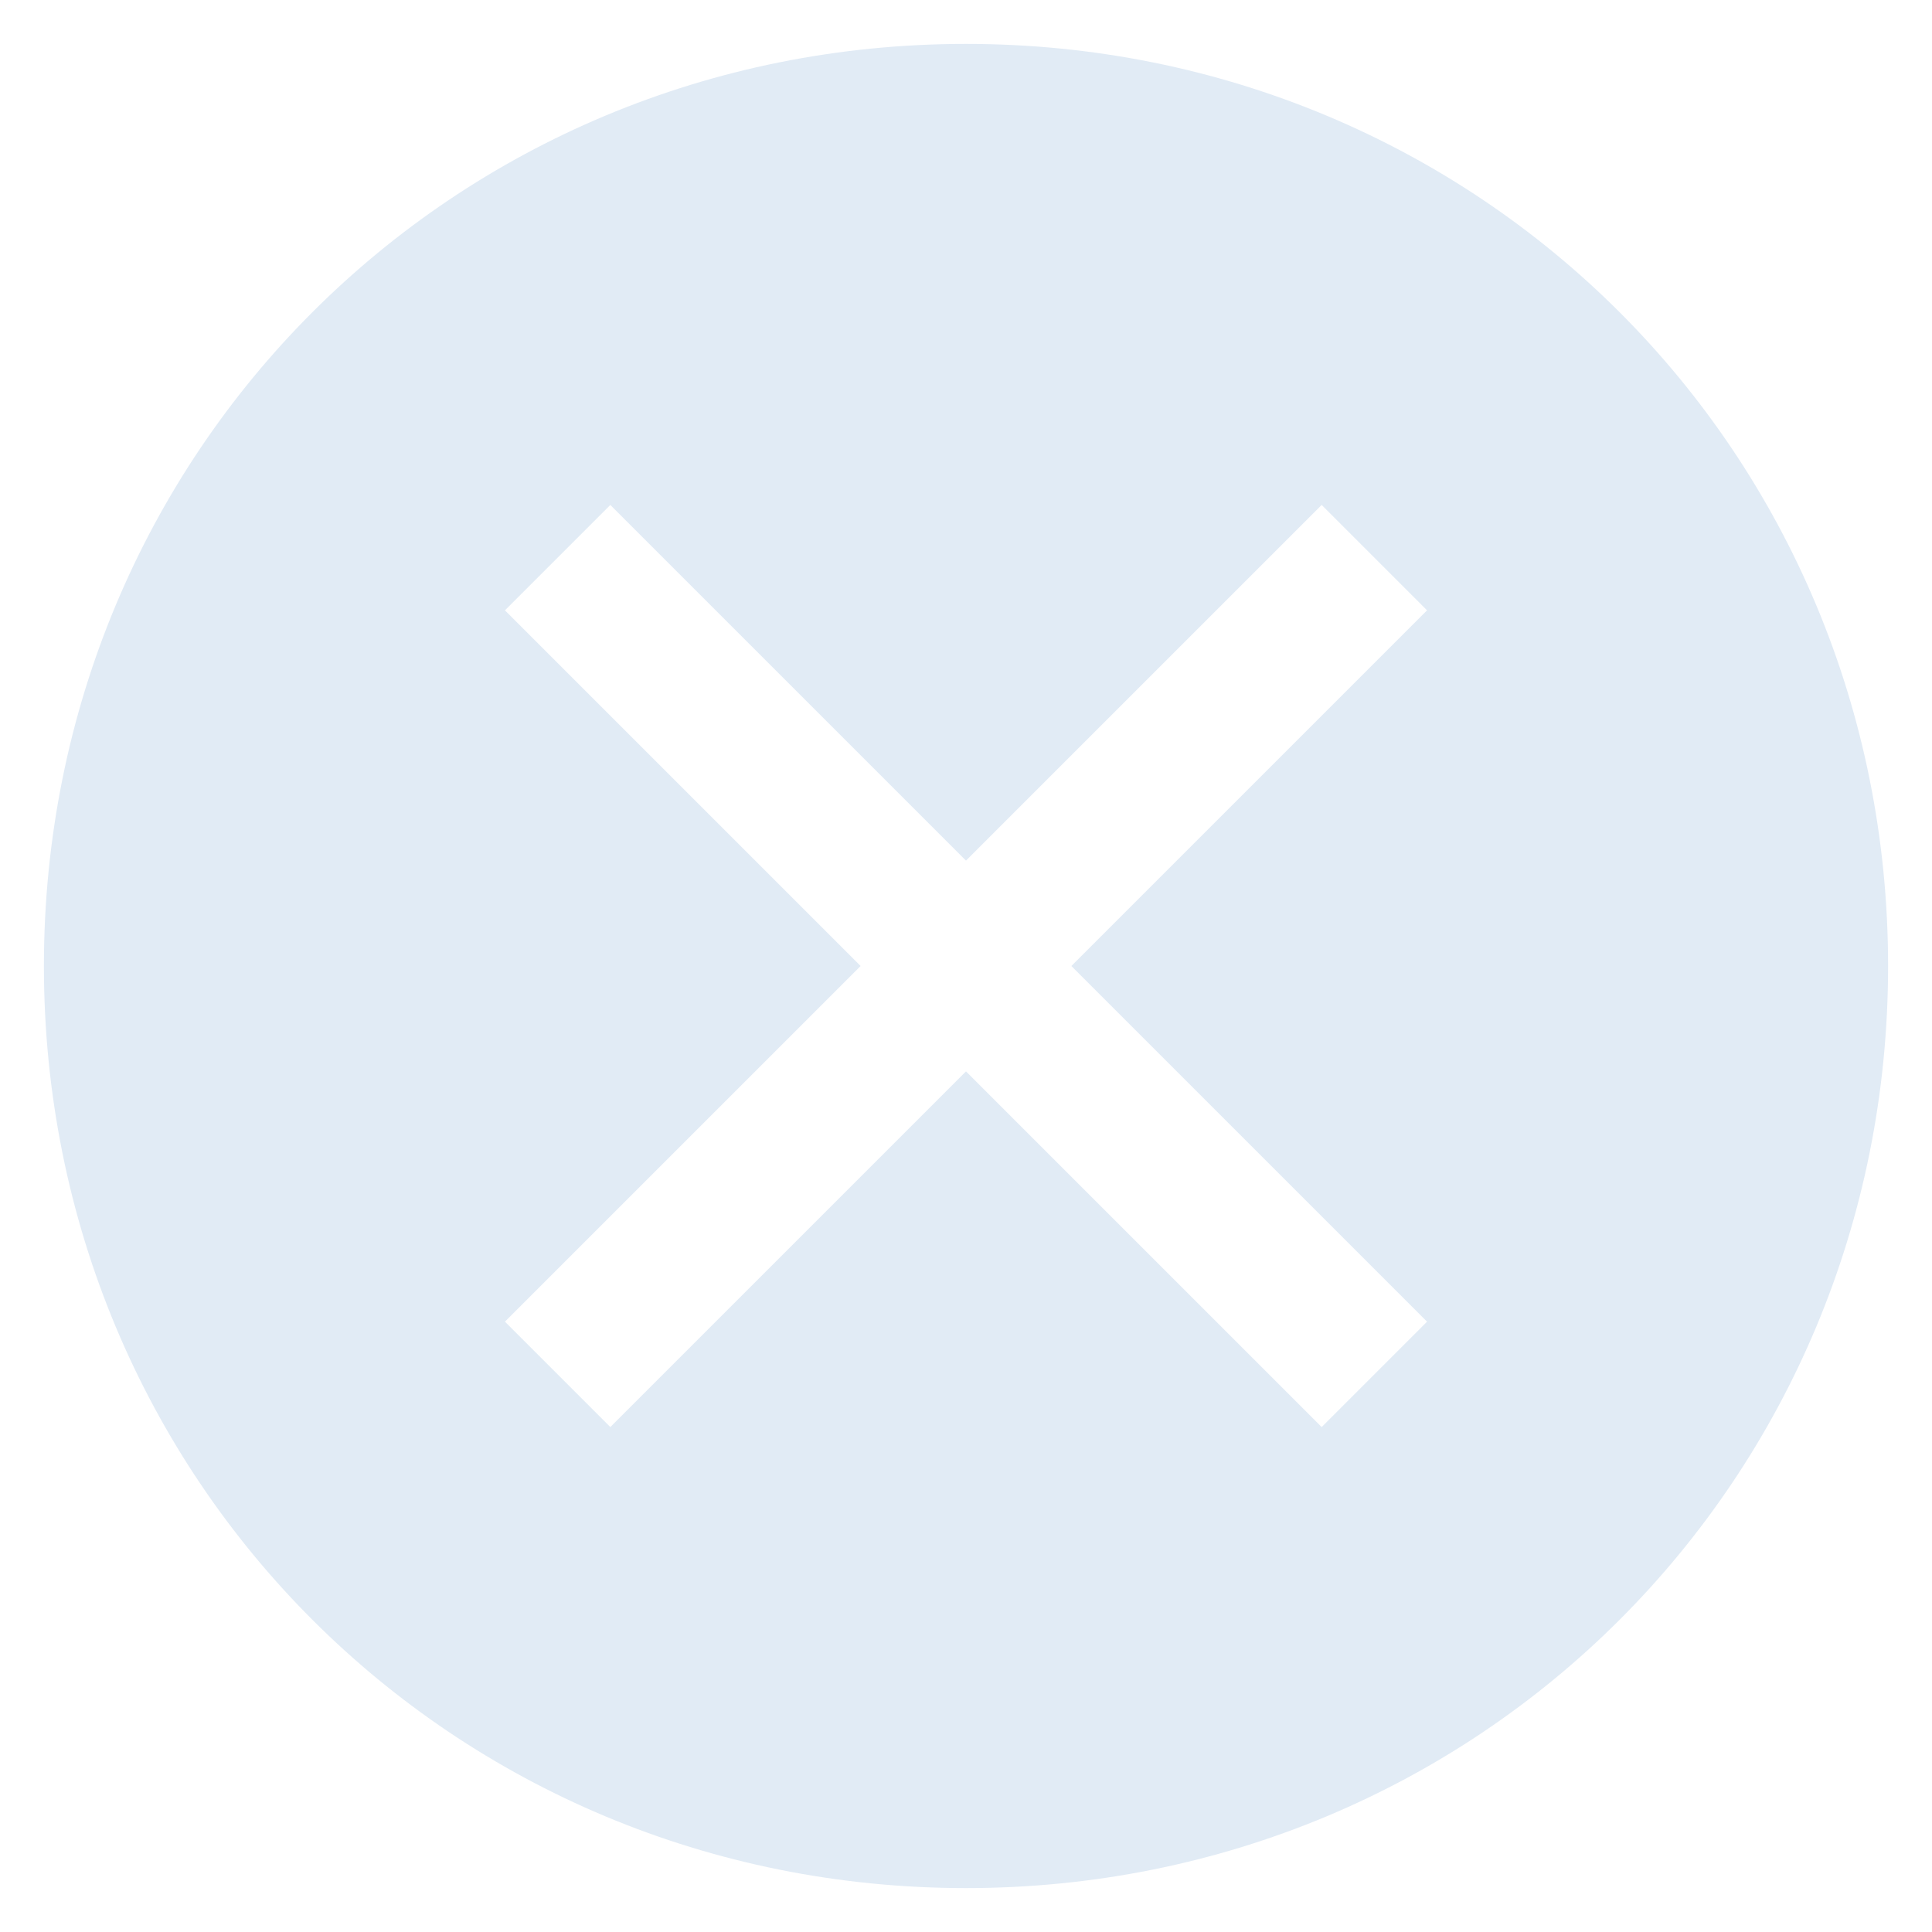
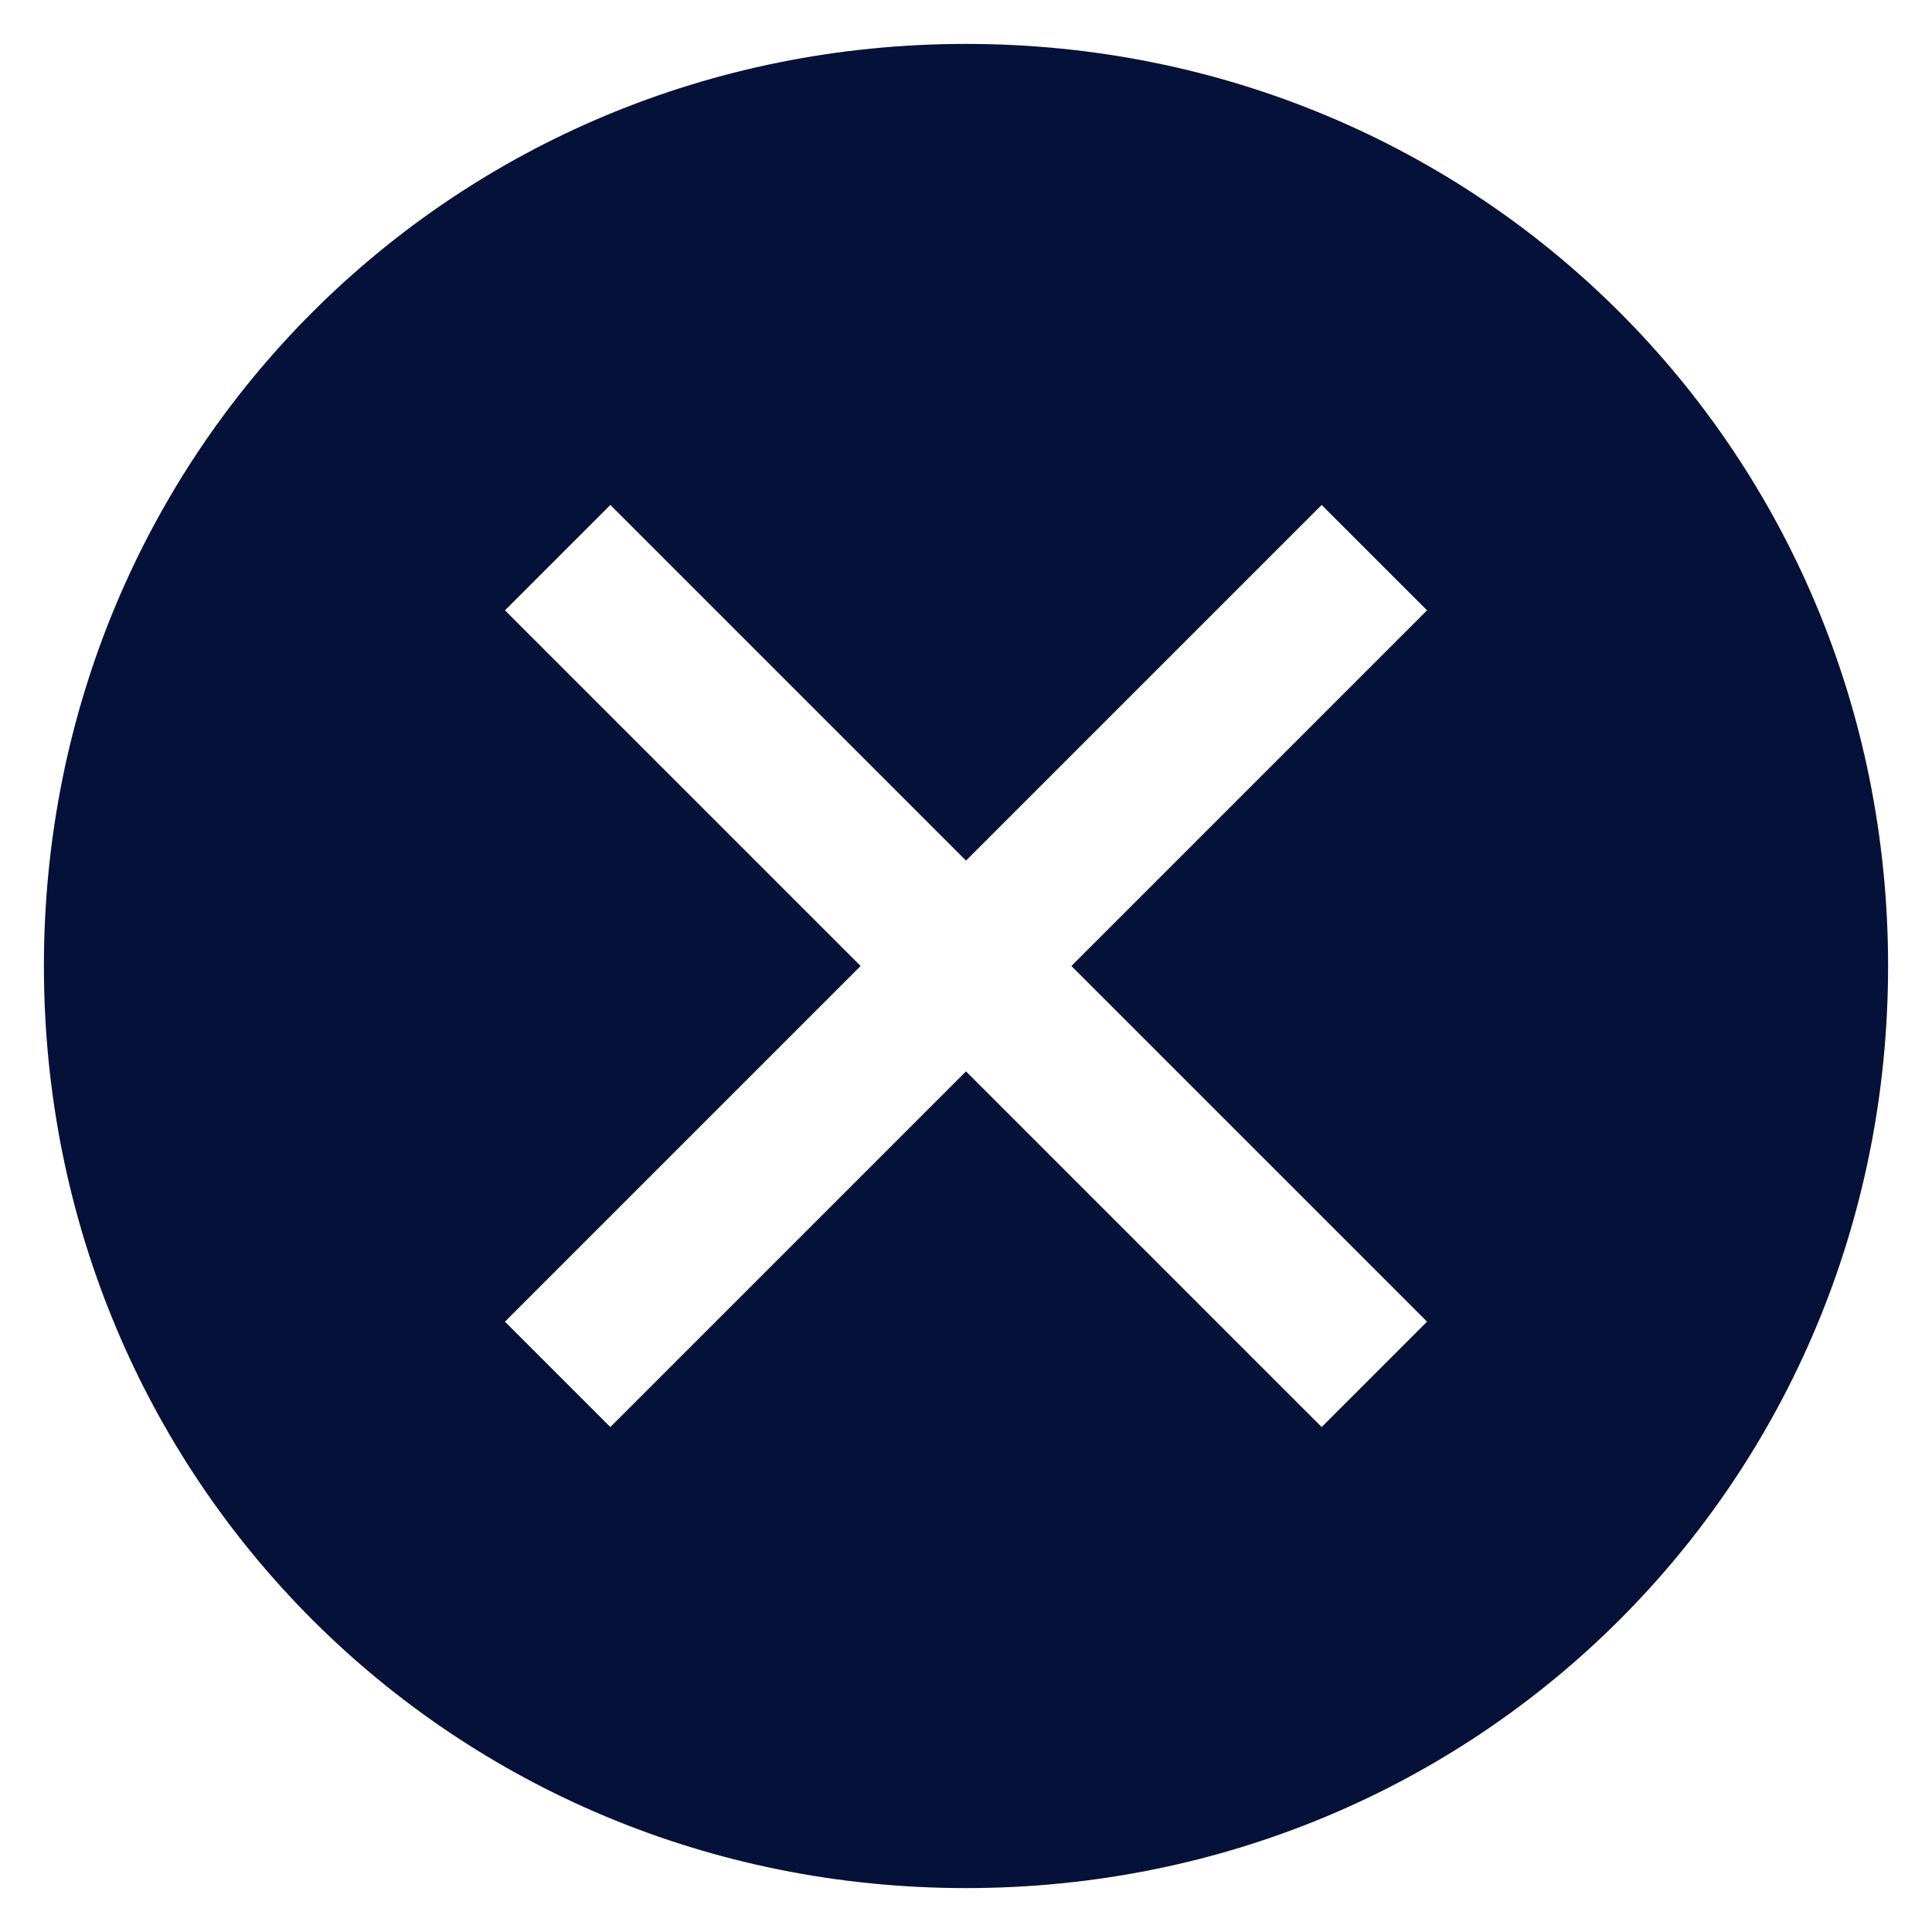
- <svg xmlns="http://www.w3.org/2000/svg" width="22" height="22" viewBox="0 0 22 22" fill="none">
-   <path d="M11 0.5C5.15 0.5 0.5 5.15 0.5 11C0.5 16.85 5.15 21.5 11 21.5C16.85 21.5 21.5 16.85 21.5 11C21.5 5.15 16.85 0.5 11 0.5ZM15.05 16.25L11 12.2L6.95 16.25L5.75 15.05L9.8 11L5.75 6.95L6.95 5.75L11 9.8L15.05 5.75L16.25 6.95L12.2 11L16.25 15.05L15.05 16.25Z" fill="#E1EBF5" />
+ <svg xmlns="http://www.w3.org/2000/svg" width="22" height="22" viewBox="0 0 22 22" fill="#051138">
+   <path d="M11 0.5C5.15 0.5 0.5 5.15 0.5 11C0.5 16.85 5.15 21.5 11 21.5C16.85 21.5 21.5 16.85 21.5 11C21.5 5.15 16.85 0.5 11 0.5ZM15.05 16.25L11 12.2L6.95 16.25L5.75 15.05L9.8 11L5.75 6.95L6.95 5.75L11 9.8L15.05 5.75L16.25 6.95L12.2 11L16.25 15.05L15.05 16.25Z" />
</svg>
